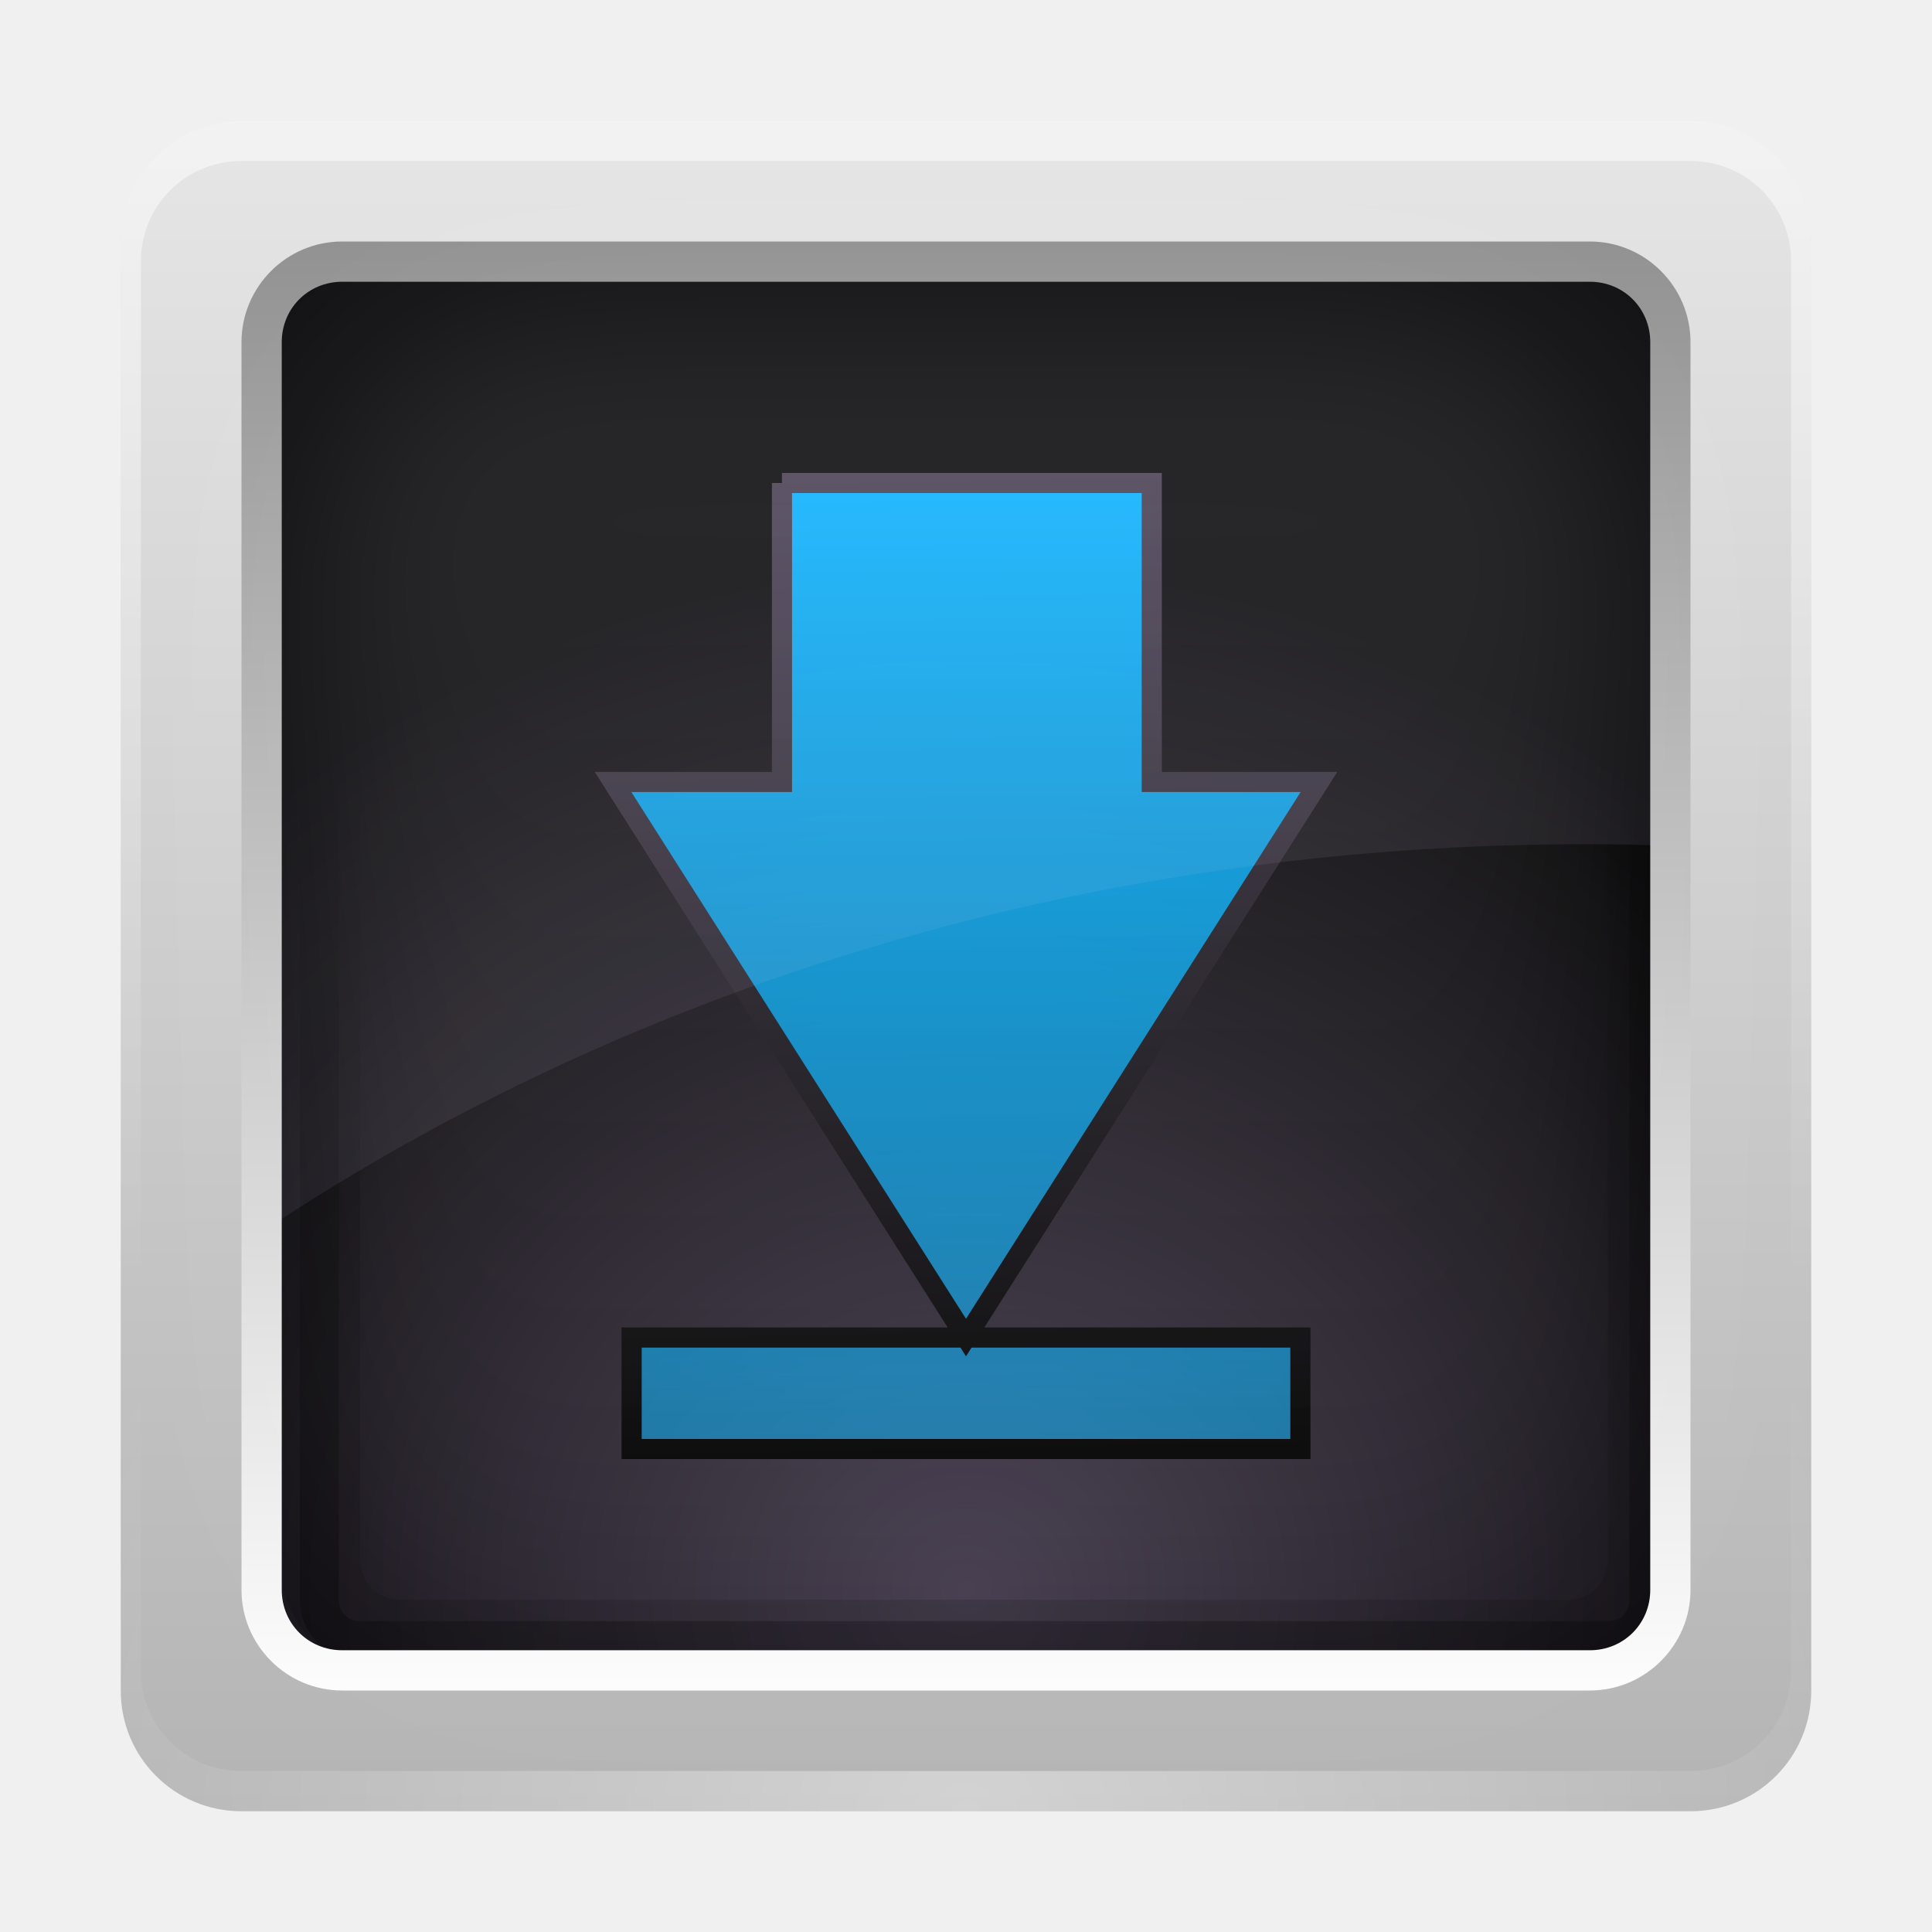
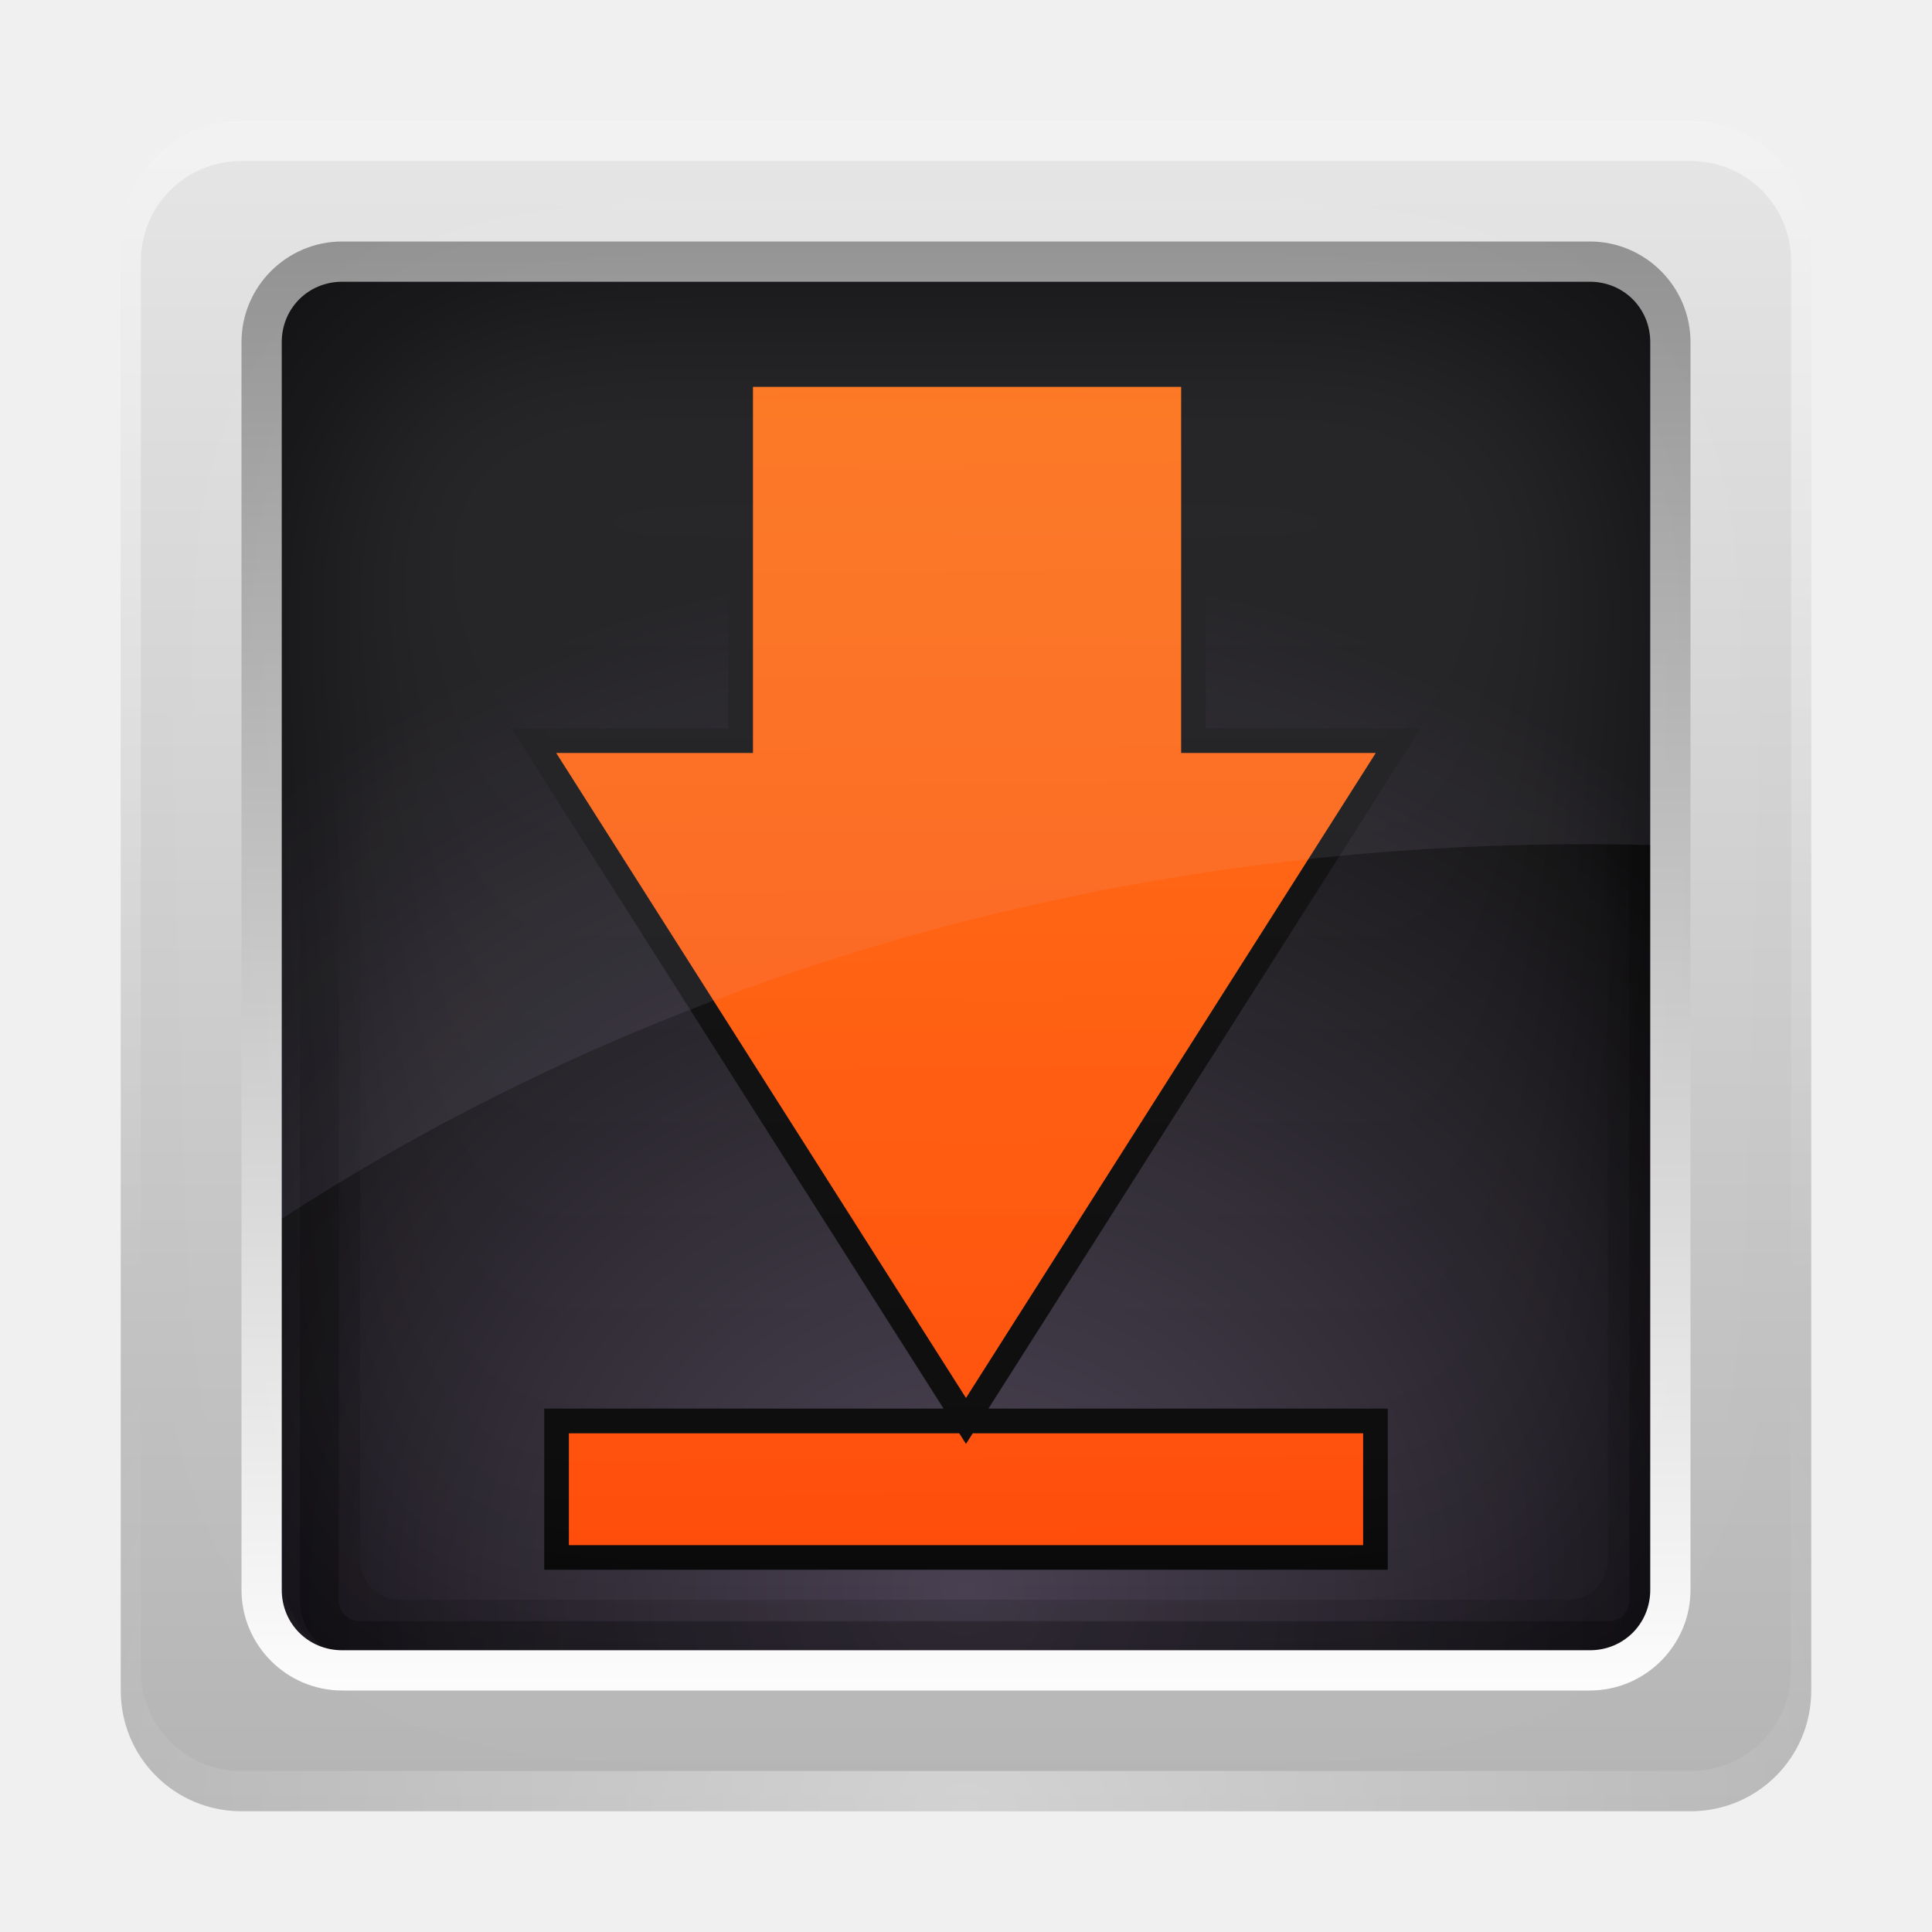
<svg xmlns="http://www.w3.org/2000/svg" xmlns:xlink="http://www.w3.org/1999/xlink" version="1.0" width="96" height="96" id="svg2408">
  <defs id="defs2410">
-     <linearGradient id="linearGradient4145">
-       <stop style="stop-color:#00b1ff;stop-opacity:1;" offset="0" id="stop4147" />
-       <stop style="stop-color:#00b1ff;stop-opacity:0;" offset="1" id="stop4149" />
-     </linearGradient>
-     <linearGradient id="linearGradient3224">
-       <stop id="stop3226" style="stop-color:#42394b;stop-opacity:1" offset="0" />
-       <stop id="stop3228" style="stop-color:#000000;stop-opacity:1" offset="1" />
-     </linearGradient>
-     <linearGradient id="linearGradient3465">
-       <stop id="stop3467" style="stop-color:#919191;stop-opacity:1" offset="0" />
-       <stop id="stop3469" style="stop-color:#fdfdfd;stop-opacity:1" offset="1" />
-     </linearGradient>
-     <linearGradient id="linearGradient3187">
-       <stop id="stop3189" style="stop-color:#b4b4b4;stop-opacity:1" offset="0" />
-       <stop id="stop3191" style="stop-color:#e6e6e6;stop-opacity:1" offset="1" />
+     <linearGradient id="linearGradient4017">
+       <stop style="stop-color:#ff6600;stop-opacity:1;" offset="0" id="stop4019" />
+       <stop style="stop-color:#ff1e00;stop-opacity:1;" offset="1" id="stop4021" />
    </linearGradient>
    <linearGradient x1="45.448" y1="92.54" x2="45.448" y2="7.017" id="ButtonShadow" gradientUnits="userSpaceOnUse" gradientTransform="scale(1.005865,0.994169)">
      <stop id="stop3750" style="stop-color:#000000;stop-opacity:1" offset="0" />
      <stop id="stop3752" style="stop-color:#000000;stop-opacity:0.588" offset="1" />
    </linearGradient>
-     <linearGradient id="linearGradient3737">
-       <stop id="stop3739" style="stop-color:#ffffff;stop-opacity:1" offset="0" />
-       <stop id="stop3741" style="stop-color:#ffffff;stop-opacity:0" offset="1" />
-     </linearGradient>
    <filter color-interpolation-filters="sRGB" id="filter3174">
      <feGaussianBlur id="feGaussianBlur3176" stdDeviation="1.71" />
    </filter>
-     <linearGradient x1="36.357" y1="6" x2="36.357" y2="63.893" id="linearGradient3188" xlink:href="#linearGradient3737" gradientUnits="userSpaceOnUse" />
-     <linearGradient x1="48" y1="90" x2="48" y2="5.988" id="linearGradient3427" xlink:href="#linearGradient3187" gradientUnits="userSpaceOnUse" />
-     <radialGradient cx="47.098" cy="78.287" r="38.957" fx="47.098" fy="78.287" id="radialGradient3205" xlink:href="#linearGradient3224" gradientUnits="userSpaceOnUse" gradientTransform="matrix(1.383005,-1.0350102e-8,0,1.312393,-18.03892,-24.21873)" />
-     <linearGradient x1="43.179" y1="13" x2="43.179" y2="83.295" id="linearGradient3279" xlink:href="#linearGradient3465" gradientUnits="userSpaceOnUse" gradientTransform="matrix(1.029412,0,0,1.029412,-1.411765,-1.411765)" />
-     <linearGradient id="linearGradient3737-7">
-       <stop id="stop3739-2" style="stop-color:#ffffff;stop-opacity:1;" offset="0" />
-       <stop id="stop3741-7" style="stop-color:#ffffff;stop-opacity:0" offset="1" />
-     </linearGradient>
-     <radialGradient cx="48" cy="90.172" r="42" fx="48" fy="90.172" id="radialGradient2874" xlink:href="#linearGradient3737-7" gradientUnits="userSpaceOnUse" gradientTransform="matrix(1.157313,0,0,0.9959077,-7.551021,0.1971319)" />
-     <linearGradient id="linearGradient3737-4">
-       <stop id="stop3739-8" style="stop-color:#ffffff;stop-opacity:1" offset="0" />
-       <stop id="stop3741-71" style="stop-color:#ffffff;stop-opacity:0" offset="1" />
-     </linearGradient>
-     <clipPath id="clipPath3613">
-       <rect width="84" height="84" rx="6" ry="6" x="6" y="6" id="rect3615" style="fill:#ffffff;fill-opacity:1;fill-rule:nonzero;stroke:none" />
-     </clipPath>
-     <filter x="-0.192" y="-0.192" width="1.384" height="1.384" color-interpolation-filters="sRGB" id="filter3794">
-       <feGaussianBlur id="feGaussianBlur3796" stdDeviation="5.28" />
-     </filter>
-     <linearGradient x1="48" y1="20.221" x2="48" y2="138.661" id="linearGradient2908" xlink:href="#linearGradient3737-4" gradientUnits="userSpaceOnUse" />
-     <linearGradient x1="45.448" y1="92.54" x2="45.448" y2="7.017" id="ButtonShadow-0" gradientUnits="userSpaceOnUse" gradientTransform="matrix(1.005865,0,0,0.994169,100,0)">
-       <stop id="stop3750-8" style="stop-color:#000000;stop-opacity:1" offset="0" />
-       <stop id="stop3752-5" style="stop-color:#000000;stop-opacity:0.588" offset="1" />
-     </linearGradient>
-     <linearGradient x1="32.251" y1="6.132" x2="32.251" y2="90.239" id="linearGradient3780" xlink:href="#ButtonShadow-0" gradientUnits="userSpaceOnUse" gradientTransform="matrix(1.02381,0,0,1.011905,-1.142857,-98.07143)" />
-     <linearGradient x1="32.251" y1="6.132" x2="32.251" y2="90.239" id="linearGradient3772" xlink:href="#ButtonShadow-0" gradientUnits="userSpaceOnUse" gradientTransform="matrix(1.02381,0,0,1.011905,-1.142857,-98.07143)" />
-     <linearGradient x1="32.251" y1="6.132" x2="32.251" y2="90.239" id="linearGradient3725" xlink:href="#ButtonShadow-0" gradientUnits="userSpaceOnUse" gradientTransform="matrix(1.02381,0,0,1.011905,-1.142857,-98.07143)" />
-     <linearGradient x1="32.251" y1="6.132" x2="32.251" y2="90.239" id="linearGradient3721" xlink:href="#ButtonShadow-0" gradientUnits="userSpaceOnUse" gradientTransform="translate(0,-97)" />
-     <linearGradient x1="32.251" y1="6.132" x2="32.251" y2="90.239" id="linearGradient3224-3" xlink:href="#ButtonShadow-0" gradientUnits="userSpaceOnUse" gradientTransform="matrix(1.02381,0,0,1.011905,-1.142857,-98.07143)" />
-     <linearGradient xlink:href="#linearGradient3737-4" id="linearGradient3053" gradientUnits="userSpaceOnUse" x1="48" y1="20.221" x2="48" y2="138.661" />
-     <radialGradient xlink:href="#linearGradient3224" id="radialGradient3071" gradientUnits="userSpaceOnUse" gradientTransform="matrix(1.383005,-1.0350102e-8,0,1.312393,-17.14061,-23.7292)" cx="47.098" cy="78.287" fx="47.098" fy="78.287" r="38.957" />
-     <linearGradient id="linearGradient3304">
-       <stop id="stop3306" style="stop-color:#ff8313;stop-opacity:1" offset="0" />
-       <stop id="stop3308" style="stop-color:#ffe400;stop-opacity:1" offset="1" />
-     </linearGradient>
-     <linearGradient xlink:href="#linearGradient3304" id="linearGradient3023" gradientUnits="userSpaceOnUse" gradientTransform="matrix(1.214689,0,0,1.214689,-90,-246.6949)" x1="143.75" y1="334.5" x2="143.75" y2="276" />
-     <linearGradient id="linearGradient3045">
-       <stop id="stop3047" style="stop-color:#ff8313;stop-opacity:1" offset="0" />
-       <stop id="stop3049" style="stop-color:#ffe400;stop-opacity:1" offset="1" />
-     </linearGradient>
-     <linearGradient xlink:href="#linearGradient3737" id="linearGradient3894" x1="49.011" y1="48.65" x2="73.444" y2="48.65" gradientUnits="userSpaceOnUse" gradientTransform="translate(2.1,0)" />
-     <linearGradient xlink:href="#linearGradient3737" id="linearGradient3896" x1="23.038" y1="48.65" x2="47.471" y2="48.65" gradientUnits="userSpaceOnUse" gradientTransform="translate(2.1,0)" />
-     <radialGradient xlink:href="#ButtonShadow-0" id="radialGradient3908" cx="61.227" cy="48.65" fx="61.227" fy="48.65" r="12.217" gradientTransform="translate(2.1,7.9644297e-6)" gradientUnits="userSpaceOnUse" />
-     <radialGradient xlink:href="#ButtonShadow-0" id="radialGradient3910" cx="35.255" cy="48.65" fx="35.255" fy="48.65" r="12.217" gradientTransform="translate(2.1,-5.9733707e-6)" gradientUnits="userSpaceOnUse" />
-     <linearGradient xlink:href="#linearGradient3224" id="linearGradient3934" x1="51.244" y1="6.95" x2="51.244" y2="120.35" gradientUnits="userSpaceOnUse" />
-     <linearGradient xlink:href="#linearGradient3224" id="linearGradient3944" gradientUnits="userSpaceOnUse" x1="50.044" y1="12.35" x2="48.844" y2="120.05" />
-     <linearGradient xlink:href="#linearGradient3224" id="linearGradient3948" gradientUnits="userSpaceOnUse" x1="50.044" y1="12.35" x2="48.844" y2="120.05" />
-     <radialGradient xlink:href="#linearGradient3224" id="radialGradient3955" gradientUnits="userSpaceOnUse" gradientTransform="matrix(1.490888,-1.1072317e-8,0,1.40397,-22.22199,-28.73435)" cx="47.098" cy="78.287" fx="47.098" fy="78.287" r="38.957" />
-     <radialGradient cx="47.098" cy="78.287" r="38.957" fx="47.098" fy="78.287" id="radialGradient3205-1" xlink:href="#linearGradient3224-6" gradientUnits="userSpaceOnUse" gradientTransform="matrix(1.383005,-1.0350102e-8,0,1.312393,-18.03892,-24.21873)" />
    <linearGradient id="linearGradient3224-6">
      <stop id="stop3226-2" style="stop-color:#42394b;stop-opacity:1" offset="0" />
      <stop id="stop3228-1" style="stop-color:#000000;stop-opacity:1" offset="1" />
    </linearGradient>
-     <linearGradient x1="48" y1="90" x2="48" y2="5.988" id="linearGradient3427-0" xlink:href="#linearGradient3187-5" gradientUnits="userSpaceOnUse" />
    <linearGradient id="linearGradient3187-5">
      <stop id="stop3189-3" style="stop-color:#b4b4b4;stop-opacity:1" offset="0" />
      <stop id="stop3191-2" style="stop-color:#e6e6e6;stop-opacity:1" offset="1" />
    </linearGradient>
-     <linearGradient x1="36.357" y1="6" x2="36.357" y2="63.893" id="linearGradient3188-1" xlink:href="#linearGradient3737-9" gradientUnits="userSpaceOnUse" />
    <linearGradient id="linearGradient3737-9">
      <stop id="stop3739-7" style="stop-color:#ffffff;stop-opacity:1" offset="0" />
      <stop id="stop3741-6" style="stop-color:#ffffff;stop-opacity:0" offset="1" />
    </linearGradient>
-     <linearGradient x1="43.179" y1="13" x2="43.179" y2="83.295" id="linearGradient3279-8" xlink:href="#linearGradient3465-2" gradientUnits="userSpaceOnUse" gradientTransform="matrix(1.029412,0,0,1.029412,-1.411765,-1.411765)" />
    <linearGradient id="linearGradient3465-2">
      <stop id="stop3467-0" style="stop-color:#919191;stop-opacity:1" offset="0" />
      <stop id="stop3469-6" style="stop-color:#fdfdfd;stop-opacity:1" offset="1" />
    </linearGradient>
-     <radialGradient cx="48" cy="90.172" r="42" fx="48" fy="90.172" id="radialGradient2874-4" xlink:href="#linearGradient3737-7-3" gradientUnits="userSpaceOnUse" gradientTransform="matrix(1.157313,0,0,0.9959077,-7.551021,0.1971319)" />
    <linearGradient id="linearGradient3737-7-3">
      <stop id="stop3739-2-3" style="stop-color:#ffffff;stop-opacity:1" offset="0" />
      <stop id="stop3741-7-6" style="stop-color:#ffffff;stop-opacity:0" offset="1" />
    </linearGradient>
-     <linearGradient x1="48" y1="20.221" x2="48" y2="138.661" id="linearGradient2908-9" xlink:href="#linearGradient3737-4-0" gradientUnits="userSpaceOnUse" />
    <linearGradient id="linearGradient3737-4-0">
      <stop id="stop3739-8-4" style="stop-color:#ffffff;stop-opacity:1" offset="0" />
      <stop id="stop3741-71-8" style="stop-color:#ffffff;stop-opacity:0" offset="1" />
    </linearGradient>
    <clipPath id="clipPath3613-5">
      <rect width="84" height="84" rx="6" ry="6" x="6" y="6" id="rect3615-1" style="fill:#ffffff;fill-opacity:1;fill-rule:nonzero;stroke:none" />
    </clipPath>
    <filter x="-0.192" y="-0.192" width="1.384" height="1.384" color-interpolation-filters="sRGB" id="filter3794-2">
      <feGaussianBlur id="feGaussianBlur3796-9" stdDeviation="5.28" />
    </filter>
    <linearGradient xlink:href="#linearGradient3187-5" id="linearGradient4094" gradientUnits="userSpaceOnUse" x1="48" y1="90" x2="48" y2="5.988" />
    <linearGradient xlink:href="#linearGradient3737-9" id="linearGradient4096" gradientUnits="userSpaceOnUse" x1="36.357" y1="6" x2="36.357" y2="63.893" />
    <linearGradient xlink:href="#linearGradient3465-2" id="linearGradient4098" gradientUnits="userSpaceOnUse" gradientTransform="matrix(1.029412,0,0,1.029412,-1.411765,-1.411765)" x1="43.179" y1="13" x2="43.179" y2="83.295" />
    <radialGradient xlink:href="#linearGradient3737-7-3" id="radialGradient4100" gradientUnits="userSpaceOnUse" gradientTransform="matrix(1.157313,0,0,0.9959077,-7.551021,0.1971319)" cx="48" cy="90.172" fx="48" fy="90.172" r="42" />
    <linearGradient xlink:href="#linearGradient3737-4-0" id="linearGradient4102" gradientUnits="userSpaceOnUse" x1="48" y1="20.221" x2="48" y2="138.661" />
-     <radialGradient xlink:href="#linearGradient3224-6" id="radialGradient4104" gradientUnits="userSpaceOnUse" gradientTransform="matrix(1.383005,-1.0350102e-8,0,1.312393,-18.03892,-24.21873)" cx="47.098" cy="78.287" fx="47.098" fy="78.287" r="38.957" />
    <radialGradient xlink:href="#linearGradient3224-6" id="radialGradient4113" gradientUnits="userSpaceOnUse" gradientTransform="matrix(1.383005,-1.0350102e-8,0,1.312393,-17.14061,-23.7292)" cx="47.098" cy="78.287" fx="47.098" fy="78.287" r="38.957" />
-     <linearGradient xlink:href="#linearGradient4145" id="linearGradient4151" x1="51.238" y1="34.85" x2="51.544" y2="132.65" gradientUnits="userSpaceOnUse" />
-     <linearGradient xlink:href="#linearGradient3637" id="linearGradient3073" gradientUnits="userSpaceOnUse" gradientTransform="matrix(2.792325,0,0,-3.22312,124.2,132.2)" x1="10.744" y1="16.767" x2="10.744" y2="1.862" />
-     <linearGradient id="linearGradient3637">
-       <stop id="stop3639" style="stop-color:#f0f0f0;stop-opacity:1" offset="0" />
-       <stop id="stop3641" style="stop-color:#aaaaaa;stop-opacity:1" offset="1" />
+     <filter id="filter3174-6" color-interpolation-filters="sRGB">
+       <feGaussianBlur stdDeviation="1.71" id="feGaussianBlur3176-7" />
+     </filter>
+     <linearGradient gradientTransform="scale(1.005865,0.994169)" gradientUnits="userSpaceOnUse" id="ButtonShadow-7" y2="7.017" x2="45.448" y1="92.54" x1="45.448">
+       <stop offset="0" style="stop-color:#000000;stop-opacity:1" id="stop3750-1" />
+       <stop offset="1" style="stop-color:#000000;stop-opacity:0.588" id="stop3752-1" />
    </linearGradient>
-     <linearGradient y2="-16.894" x2="10.395" y1="17.977" x1="10.162" gradientTransform="matrix(2.577531,0,0,-2.975188,17.53846,77.53846)" gradientUnits="userSpaceOnUse" id="linearGradient3105" xlink:href="#linearGradient4145" />
-     <linearGradient xlink:href="#linearGradient3224" id="linearGradient3885" x1="174.3" y1="24.8" x2="175.277" y2="73.7" gradientUnits="userSpaceOnUse" gradientTransform="translate(-122.4385,-1.399999)" />
+     <linearGradient xlink:href="#linearGradient4017" id="linearGradient3105" gradientUnits="userSpaceOnUse" gradientTransform="matrix(3.15616,0,0,-3.643088,-187.7504,57.96955)" x1="10.162" y1="17.977" x2="10.395" y2="-16.894" />
+     <filter id="filter3174-5" color-interpolation-filters="sRGB">
+       <feGaussianBlur stdDeviation="1.71" id="feGaussianBlur3176-0" />
+     </filter>
+     <linearGradient gradientTransform="scale(1.005865,0.994169)" gradientUnits="userSpaceOnUse" id="ButtonShadow-2" y2="7.017" x2="45.448" y1="92.54" x1="45.448">
+       <stop offset="0" style="stop-color:#000000;stop-opacity:1" id="stop3750-5" />
+       <stop offset="1" style="stop-color:#000000;stop-opacity:0.588" id="stop3752-4" />
+     </linearGradient>
  </defs>
+   <g id="layer2-6" style="display:none" transform="translate(93.10736,40.26396)">
+     <rect width="86" height="85" rx="6" ry="6" x="5" y="7" id="rect3745-0" style="opacity:0.9;fill:url(#ButtonShadow-7);fill-opacity:1;fill-rule:nonzero;stroke:none;filter:url(#filter3174-6)" />
+   </g>
  <path style="opacity:0.6;color:#000000;fill:#000000;fill-opacity:1;fill-rule:nonzero;stroke:none;stroke-width:1;marker:none;visibility:visible;display:inline;overflow:visible;enable-background:accumulate" id="rect3977-9" d="m 17.898,14.49 c -1.662,0 -3,1.338 -3,3 l 0,62 c 0,1.662 1.338,3 3,3 l 62,0 c 1.662,0 3,-1.338 3,-3 l 0,-62 c 0,-1.662 -1.338,-3 -3,-3 l -62,0 z m 0,0.969 62,0 c 1.14,0 2.031,0.891 2.031,2.031 l 0,62 c 0,1.14 -0.891,2.031 -2.031,2.031 l -62,0 c -1.14,0 -2.031,-0.891 -2.031,-2.031 l 0,-62 c 0,-1.14 0.891,-2.031 2.031,-2.031 z" />
  <g id="layer2" style="display:none">
    <rect width="86" height="85" rx="6" ry="6" x="5" y="7" id="rect3745" style="opacity:0.9;fill:url(#ButtonShadow);fill-opacity:1;fill-rule:nonzero;stroke:none;filter:url(#filter3174)" />
  </g>
  <rect style="fill:url(#radialGradient4113);fill-opacity:1;stroke:none" id="rect3461-7" y="8.744" x="9.039" ry="6.173" rx="5.853" height="78.516" width="77.915" />
  <path style="font-size:medium;font-style:normal;font-variant:normal;font-weight:normal;font-stretch:normal;text-indent:0;text-align:start;text-decoration:none;line-height:normal;letter-spacing:normal;word-spacing:normal;text-transform:none;direction:ltr;block-progression:tb;writing-mode:lr-tb;text-anchor:start;opacity:0.15;color:#000000;fill:#000000;fill-opacity:1;stroke:none;stroke-width:4;marker:none;visibility:visible;display:inline;overflow:visible;enable-background:accumulate;font-family:Abandoned Bitplane;-inkscape-font-specification:Abandoned Bitplane" id="rect3222-3-8" d="m 19.898,13.49 c -3.289,0 -6,2.711 -6,6 l 0,58 c 0,3.289 2.711,6 6,6 l 58,0 c 3.289,0 6,-2.711 6,-6 l 0,-58 c 0,-3.289 -2.711,-6 -6,-6 l -58,0 z m 0,4 58,0 c 1.143,0 2,0.857 2,2 l 0,58 c 0,1.143 -0.857,2 -2,2 l -58,0 c -1.143,0 -2,-0.857 -2,-2 l 0,-58 c 0,-1.143 0.857,-2 2,-2 z" />
  <path style="opacity:0.3;color:#000000;fill:#000000;fill-opacity:1;fill-rule:nonzero;stroke:none;stroke-width:1;marker:none;visibility:visible;display:inline;overflow:visible;enable-background:accumulate" id="rect3981-0" d="m 17.898,14.49 c -1.662,0 -3,1.338 -3,3 l 0,62 c 0,1.662 1.338,3 3,3 l 62,0 c 1.662,0 3,-1.338 3,-3 l 0,-62 c 0,-1.662 -1.338,-3 -3,-3 l -62,0 z m 0,1.938 62,0 c 0.618,0 1.062,0.444 1.062,1.062 l 0,62 c 0,0.618 -0.444,1.062 -1.062,1.062 l -62,0 c -0.618,0 -1.062,-0.444 -1.062,-1.062 l 0,-62 c 0,-0.618 0.444,-1.062 1.062,-1.062 z" />
-   <path style="fill:url(#linearGradient3105);fill-opacity:1;stroke:url(#linearGradient3885);stroke-opacity:1;display:inline" id="Symbol" d="m 38.856,24 0,14.856 -8.394,0 L 48,66.462 65.538,38.856 l -8.308,0 0,-14.856 -18.375,0 z M 48,66.462 l -16.615,0 0,5.538 33.231,0 0,-5.538 -16.615,0 z" />
+   <g id="g4742" transform="translate(198.4505,26.2)">
+     <g style="display:none" id="layer2-9">
+       <rect style="opacity:0.9;fill:url(#ButtonShadow-2);fill-opacity:1;fill-rule:nonzero;stroke:none;filter:url(#filter3174-5)" id="rect3745-2" y="7" x="5" ry="6" rx="6" height="85" width="86" />
+     </g>
+     <path d="m -161.648,-7.588 0,18.191 -10.279,0 21.476,33.803 21.476,-33.803 -10.173,0 0,-18.191 -22.5,0 z m 11.197,51.994 -20.345,0 0,6.782 40.691,0 0,-6.782 -20.345,0 z" id="Symbol" style="fill:url(#linearGradient3105);fill-opacity:1;stroke:#000000;stroke-width:1.224;stroke-opacity:1;display:inline" />
+   </g>
  <path style="opacity:0.08;fill:#d9c6ed;fill-opacity:1;stroke:none" id="rect3256-3" d="m 14.898,8.74 c -3.242,0 -5.844,2.767 -5.844,6.187 l 0,49.062 C 27.879,50.131 54.866,40.196 86.961,42.208 l 0,-27.281 c 0,-3.42 -2.633,-6.187 -5.875,-6.187 l -66.188,0 z" />
  <g id="layer1" style="display:inline">
    <path d="M 12,6 C 8.676,6 6,8.676 6,12 l 0,72 c 0,3.324 2.676,6 6,6 l 72,0 c 3.324,0 6,-2.676 6,-6 L 90,12 C 90,8.676 87.324,6 84,6 L 12,6 z m 5,7 62,0 c 2.216,0 4,1.784 4,4 l 0,62 c 10e-7,2.216 -1.784,4 -4,4 l -62,0 c -2.216,10e-7 -4,-1.784 -4,-4 l 0,-62 c 0,-2.216 1.784,-4 4,-4 z" id="rect2419" style="fill:url(#linearGradient4094);fill-opacity:1;fill-rule:nonzero;stroke:none" />
    <path d="M 12,6 C 8.676,6 6,8.676 6,12 l 0,2 0,68 0,2 c 0,0.335 0.041,0.651 0.094,0.969 0.049,0.296 0.097,0.597 0.188,0.875 0.01,0.03 0.021,0.064 0.031,0.094 0.099,0.288 0.235,0.547 0.375,0.812 0.145,0.274 0.316,0.536 0.5,0.781 0.184,0.246 0.374,0.473 0.594,0.688 0.44,0.428 0.943,0.815 1.5,1.094 0.279,0.14 0.573,0.247 0.875,0.344 -0.256,-0.1 -0.487,-0.236 -0.719,-0.375 -0.007,-0.004 -0.024,0.004 -0.031,0 -0.032,-0.019 -0.062,-0.043 -0.094,-0.062 -0.12,-0.077 -0.231,-0.164 -0.344,-0.25 -0.106,-0.081 -0.213,-0.161 -0.312,-0.25 C 8.478,88.557 8.309,88.373 8.156,88.188 8.049,88.057 7.938,87.922 7.844,87.781 7.819,87.743 7.805,87.695 7.781,87.656 7.716,87.553 7.651,87.452 7.594,87.344 7.493,87.149 7.388,86.928 7.312,86.719 7.305,86.697 7.289,86.678 7.281,86.656 7.249,86.564 7.245,86.469 7.219,86.375 7.188,86.268 7.148,86.172 7.125,86.062 7.052,85.721 7,85.364 7,85 L 7,83 7,15 7,13 C 7,10.218 9.218,8 12,8 l 2,0 68,0 2,0 c 2.782,0 5,2.218 5,5 l 0,2 0,68 0,2 c 0,0.364 -0.052,0.721 -0.125,1.062 -0.044,0.207 -0.088,0.398 -0.156,0.594 -0.008,0.022 -0.023,0.041 -0.031,0.062 -0.063,0.174 -0.138,0.367 -0.219,0.531 -0.042,0.083 -0.079,0.17 -0.125,0.25 -0.055,0.097 -0.127,0.188 -0.188,0.281 -0.094,0.141 -0.205,0.276 -0.312,0.406 -0.143,0.174 -0.303,0.347 -0.469,0.5 -0.011,0.01 -0.02,0.021 -0.031,0.031 -0.138,0.126 -0.285,0.234 -0.438,0.344 -0.103,0.073 -0.204,0.153 -0.312,0.219 -0.007,0.004 -0.024,-0.004 -0.031,0 -0.232,0.139 -0.463,0.275 -0.719,0.375 0.302,-0.097 0.596,-0.204 0.875,-0.344 0.557,-0.279 1.06,-0.666 1.5,-1.094 0.22,-0.214 0.409,-0.442 0.594,-0.688 0.184,-0.246 0.355,-0.508 0.5,-0.781 0.14,-0.265 0.276,-0.525 0.375,-0.812 0.01,-0.031 0.021,-0.063 0.031,-0.094 0.09,-0.278 0.139,-0.579 0.188,-0.875 C 89.959,84.651 90,84.335 90,84 l 0,-2 0,-68 0,-2 C 90,8.676 87.324,6 84,6 L 12,6 z" id="rect3728" style="opacity:0.5;fill:url(#linearGradient4096);fill-opacity:1;fill-rule:nonzero;stroke:none" />
    <path d="m 17,12 c -2.753,0 -5,2.247 -5,5 l 0,62 c 0,2.753 2.247,5 5,5 l 62,0 c 2.753,0 5,-2.247 5,-5 l 0,-62 c 0,-2.753 -2.247,-5 -5,-5 l -62,0 z m 0,2 62,0 c 1.679,0 3,1.321 3,3 l 0,62 c 10e-7,1.679 -1.321,3 -3,3 l -62,0 c -1.679,0 -3,-1.321 -3,-3 l 0,-62 c 0,-1.679 1.321,-3 3,-3 z" id="rect3425" style="fill:url(#linearGradient4098);fill-opacity:1;fill-rule:nonzero;stroke:none" />
    <path d="M 12,90 C 8.676,90 6,87.324 6,84 L 6,82 6,14 6,12 c 0,-0.335 0.041,-0.651 0.094,-0.969 0.049,-0.296 0.097,-0.597 0.188,-0.875 C 6.291,10.126 6.302,10.093 6.312,10.062 6.411,9.775 6.547,9.515 6.688,9.25 6.832,8.976 7.003,8.714 7.188,8.469 7.372,8.223 7.561,7.995 7.781,7.781 8.221,7.353 8.724,6.967 9.281,6.688 9.56,6.548 9.855,6.441 10.156,6.344 9.9,6.444 9.67,6.58 9.438,6.719 c -0.007,0.004 -0.024,-0.004 -0.031,0 -0.032,0.019 -0.062,0.043 -0.094,0.062 -0.12,0.077 -0.231,0.164 -0.344,0.25 -0.106,0.081 -0.213,0.161 -0.312,0.25 C 8.478,7.443 8.309,7.627 8.156,7.812 8.049,7.943 7.938,8.078 7.844,8.219 7.819,8.257 7.805,8.305 7.781,8.344 7.716,8.447 7.651,8.548 7.594,8.656 7.493,8.851 7.388,9.072 7.312,9.281 7.305,9.303 7.289,9.322 7.281,9.344 7.249,9.436 7.245,9.531 7.219,9.625 7.188,9.732 7.148,9.828 7.125,9.938 7.052,10.279 7,10.636 7,11 l 0,2 0,68 0,2 c 0,2.782 2.218,5 5,5 l 2,0 68,0 2,0 c 2.782,0 5,-2.218 5,-5 l 0,-2 0,-68 0,-2 C 89,10.636 88.948,10.279 88.875,9.938 88.831,9.731 88.787,9.54 88.719,9.344 88.711,9.322 88.695,9.303 88.688,9.281 88.625,9.108 88.549,8.914 88.469,8.75 88.427,8.667 88.39,8.58 88.344,8.5 88.289,8.403 88.217,8.312 88.156,8.219 88.062,8.078 87.951,7.943 87.844,7.812 87.701,7.638 87.541,7.466 87.375,7.312 87.364,7.302 87.355,7.291 87.344,7.281 87.205,7.156 87.059,7.047 86.906,6.938 86.804,6.864 86.702,6.784 86.594,6.719 c -0.007,-0.004 -0.024,0.004 -0.031,0 -0.232,-0.139 -0.463,-0.275 -0.719,-0.375 0.302,0.097 0.596,0.204 0.875,0.344 0.557,0.279 1.06,0.666 1.5,1.094 0.22,0.214 0.409,0.442 0.594,0.688 0.184,0.246 0.355,0.508 0.5,0.781 0.14,0.265 0.276,0.525 0.375,0.812 0.01,0.031 0.021,0.063 0.031,0.094 0.09,0.278 0.139,0.579 0.188,0.875 C 89.959,11.349 90,11.665 90,12 l 0,2 0,68 0,2 c 0,3.324 -2.676,6 -6,6 l -72,0 z" id="path3615" style="opacity:0.4;fill:url(#radialGradient4100);fill-opacity:1;fill-rule:nonzero;stroke:none" />
    <rect width="66" height="66" rx="12" ry="12" x="15" y="15" clip-path="url(#clipPath3613-5)" id="rect3171" style="opacity:0.1;fill:url(#linearGradient4102);fill-opacity:1;fill-rule:nonzero;stroke:#ffffff;stroke-width:0.5;stroke-linecap:round;stroke-linejoin:miter;stroke-miterlimit:4;stroke-opacity:1;stroke-dasharray:none;stroke-dashoffset:0;filter:url(#filter3794-2)" />
  </g>
</svg>
